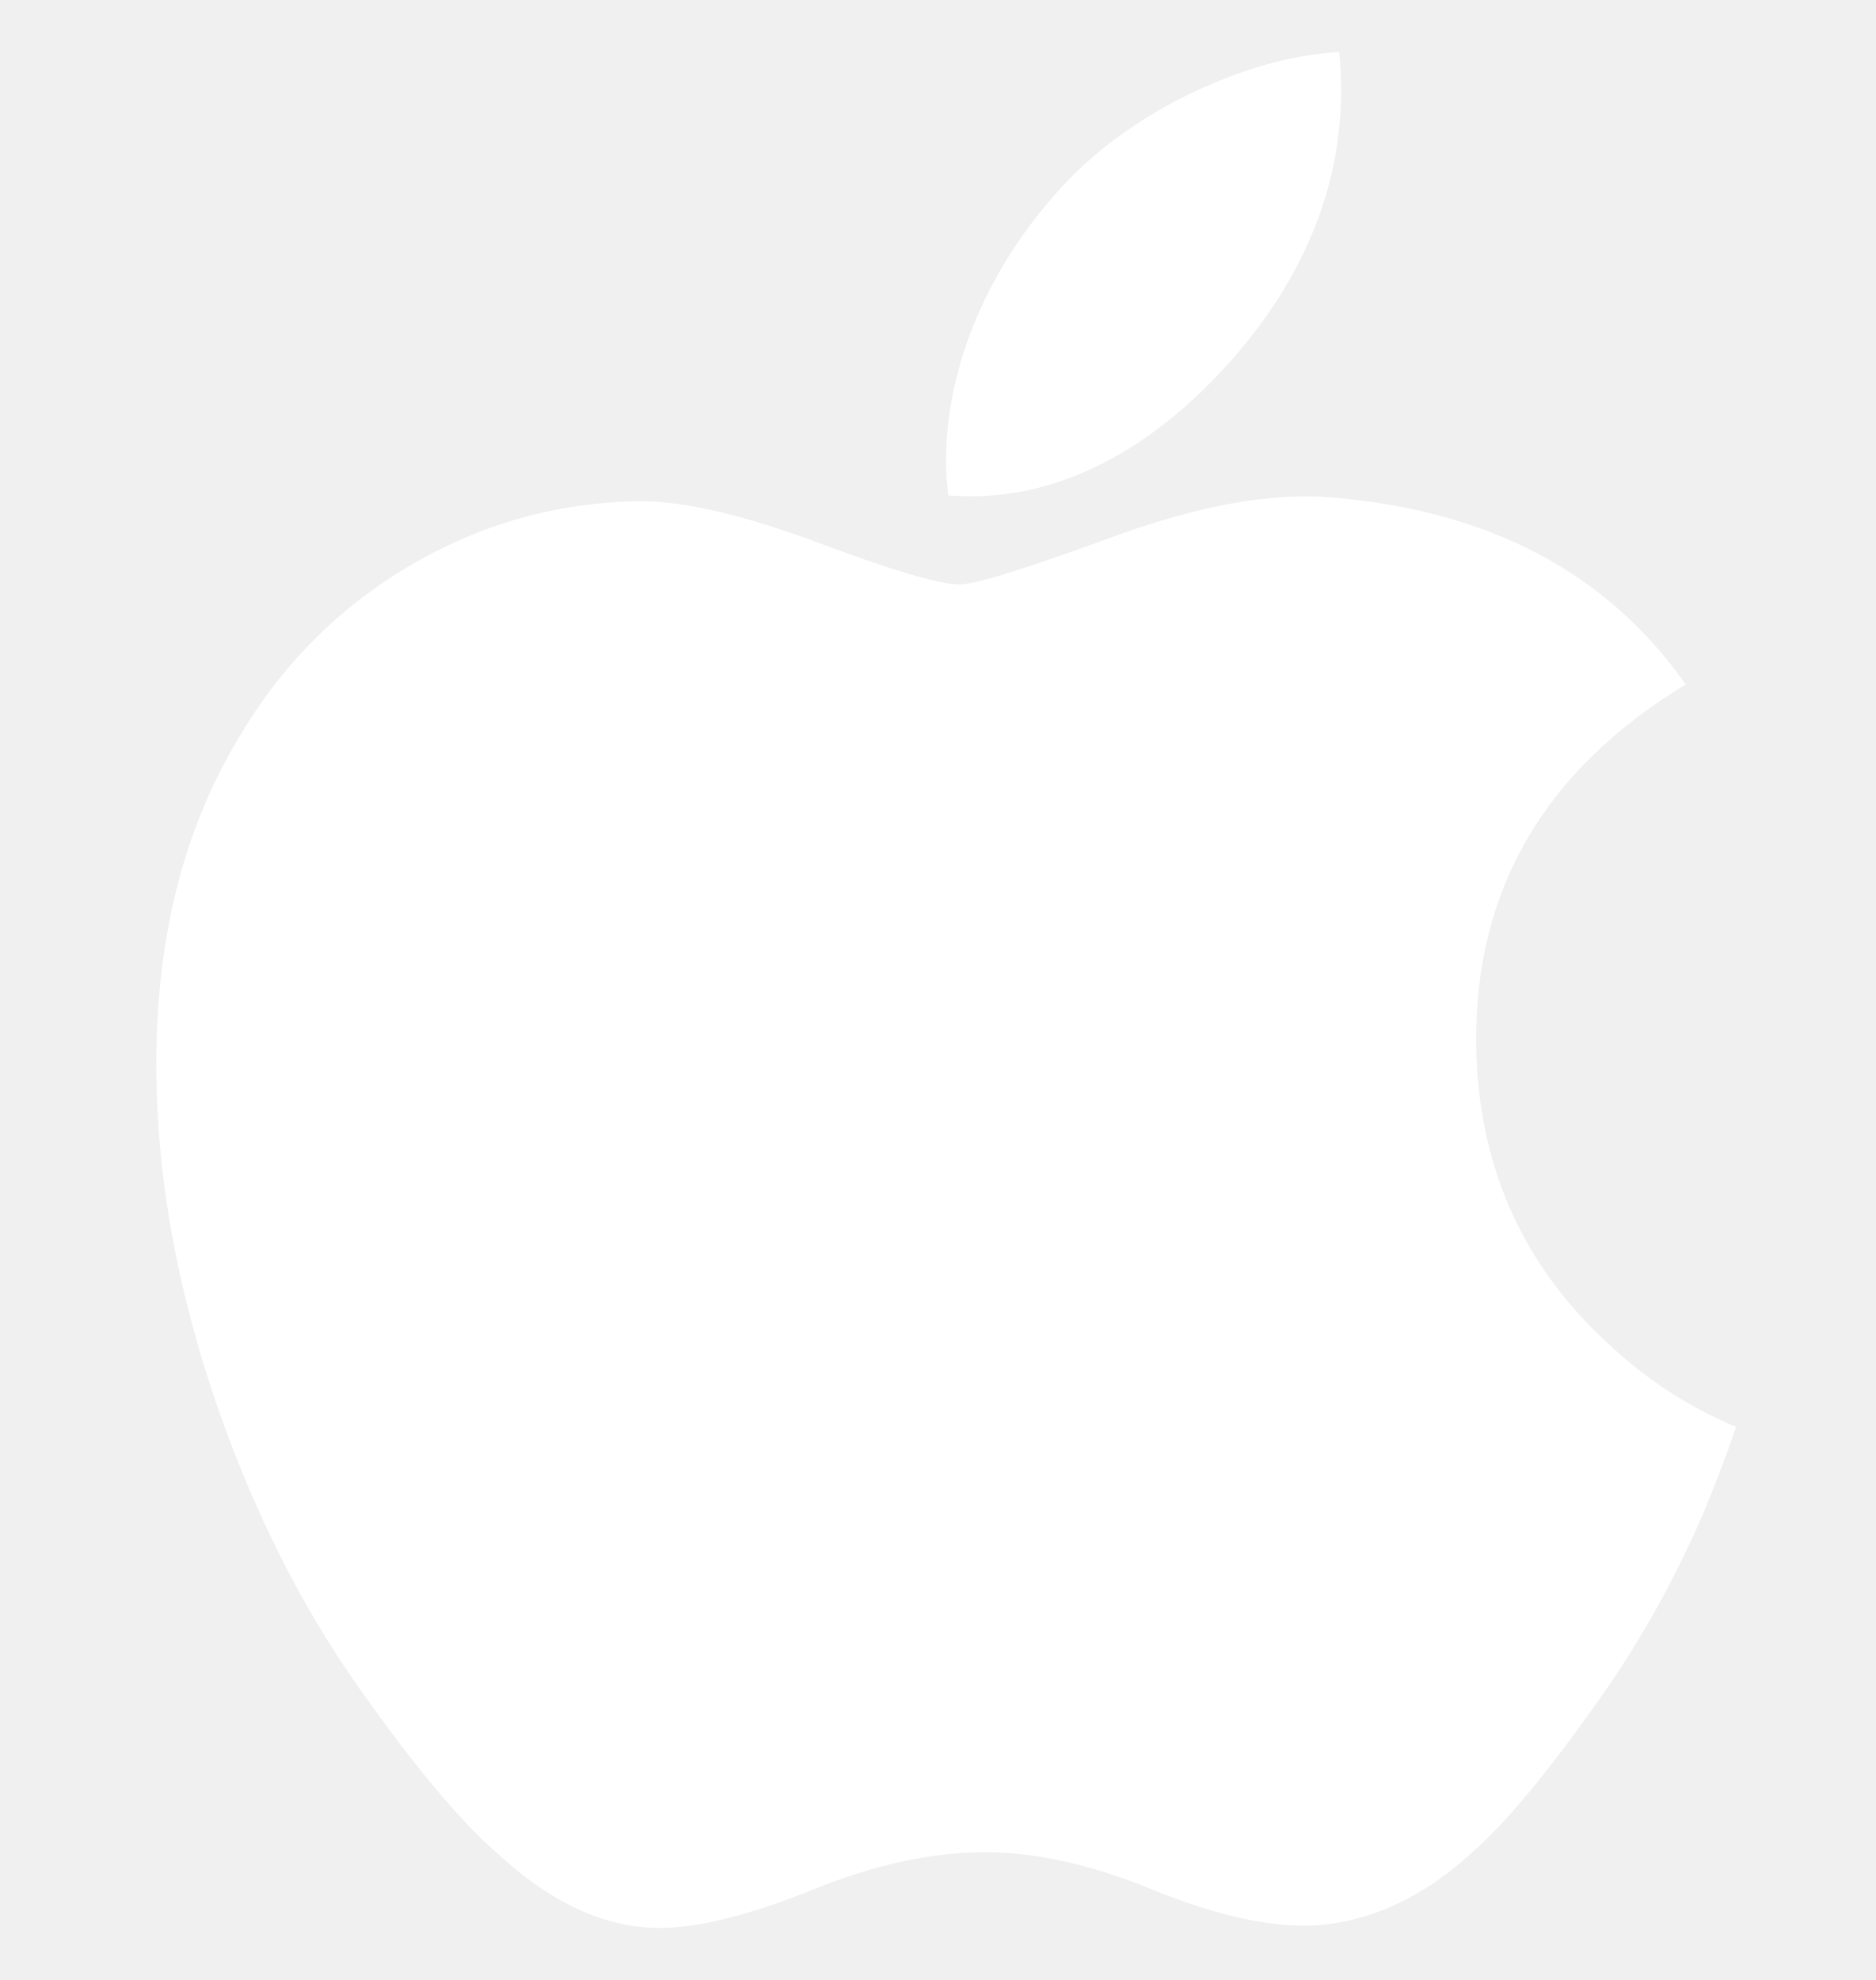
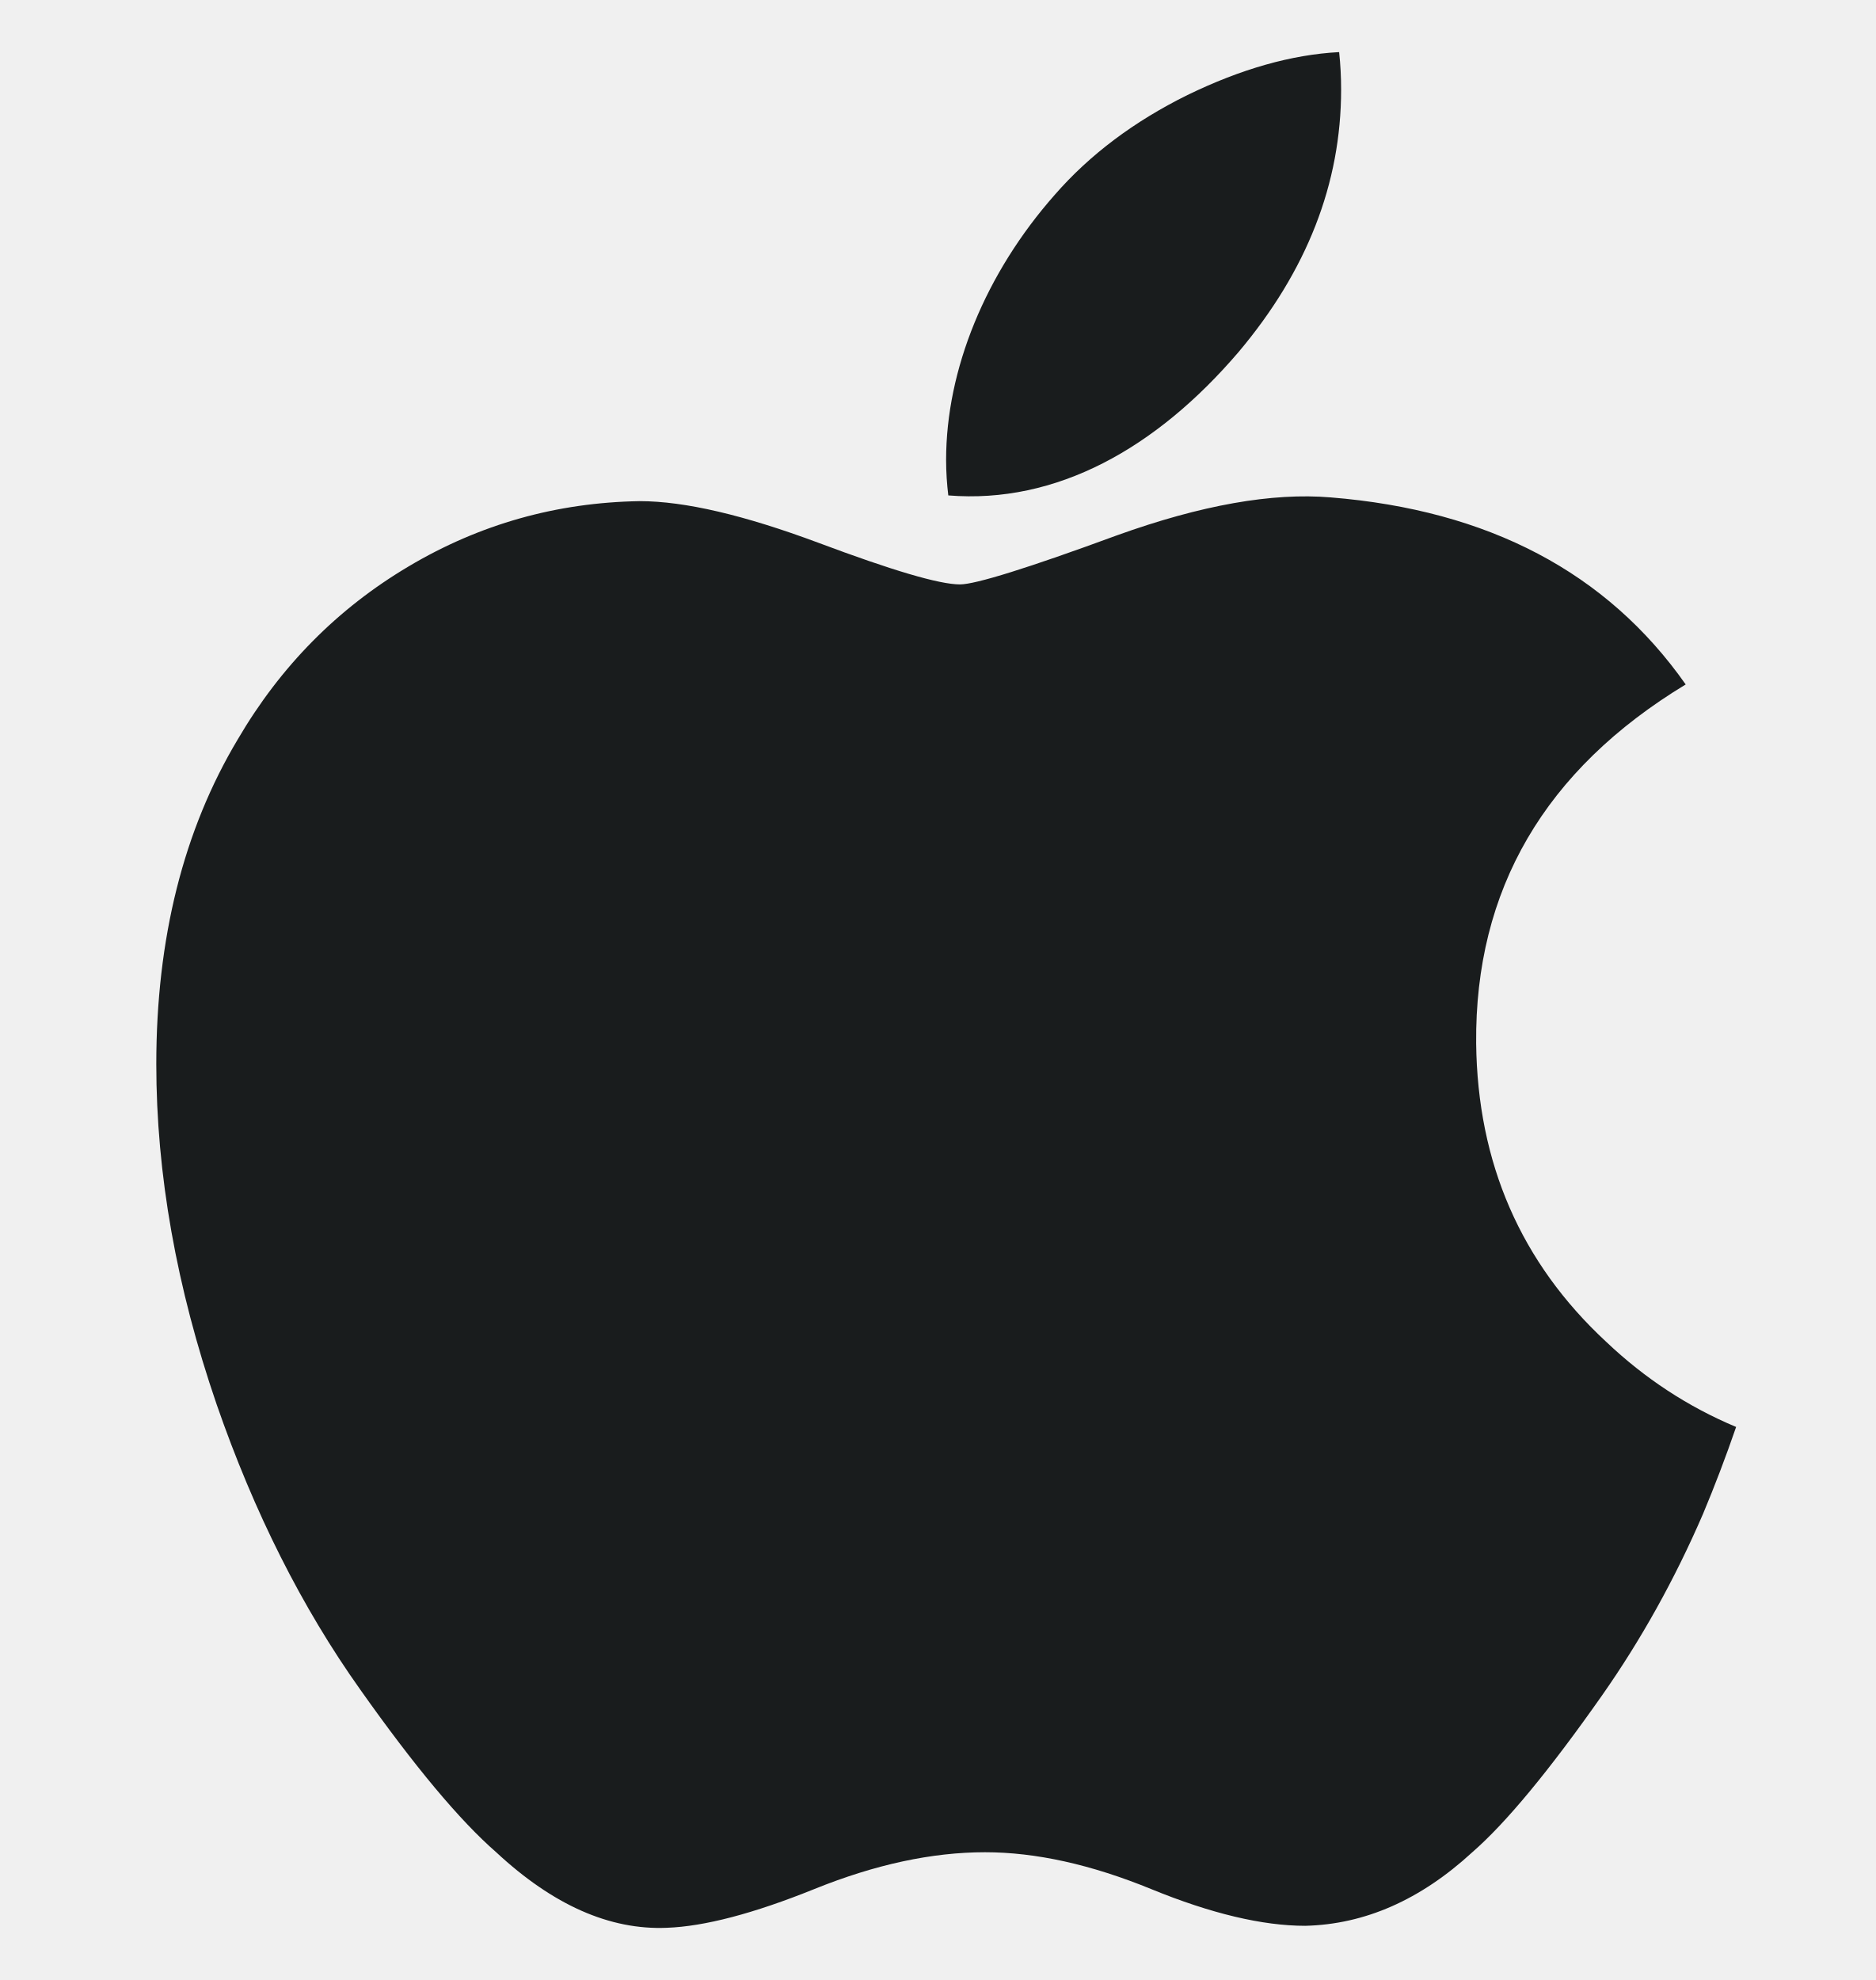
<svg xmlns="http://www.w3.org/2000/svg" width="18" height="19" viewBox="0 0 18 19" fill="none">
  <g clip-path="url(#clip0_448_353)">
-     <path d="M16.344 14.528C16.072 15.157 15.749 15.736 15.376 16.268C14.867 16.993 14.451 17.495 14.13 17.774C13.632 18.232 13.098 18.466 12.527 18.48C12.117 18.48 11.623 18.363 11.047 18.127C10.47 17.891 9.939 17.774 9.454 17.774C8.945 17.774 8.4 17.891 7.816 18.127C7.231 18.363 6.76 18.486 6.4 18.499C5.852 18.522 5.307 18.281 4.762 17.774C4.414 17.471 3.979 16.951 3.458 16.214C2.899 15.428 2.439 14.515 2.079 13.476C1.693 12.352 1.5 11.264 1.5 10.211C1.5 9.005 1.761 7.965 2.283 7.093C2.693 6.393 3.239 5.84 3.922 5.435C4.605 5.029 5.344 4.822 6.139 4.809C6.574 4.809 7.144 4.944 7.853 5.208C8.56 5.473 9.014 5.608 9.213 5.608C9.361 5.608 9.866 5.451 10.72 5.137C11.529 4.846 12.211 4.726 12.77 4.773C14.284 4.895 15.422 5.492 16.178 6.568C14.824 7.388 14.154 8.538 14.167 10.012C14.18 11.161 14.596 12.117 15.415 12.876C15.786 13.228 16.201 13.5 16.662 13.693C16.562 13.983 16.456 14.261 16.344 14.528ZM12.871 0.86C12.871 1.761 12.542 2.601 11.886 3.379C11.095 4.304 10.138 4.838 9.101 4.754C9.088 4.646 9.08 4.532 9.08 4.413C9.08 3.549 9.456 2.624 10.124 1.868C10.458 1.485 10.882 1.166 11.396 0.912C11.91 0.662 12.395 0.524 12.852 0.5C12.865 0.621 12.871 0.741 12.871 0.86V0.86Z" fill="white" />
+     <path d="M16.344 14.528C16.072 15.157 15.749 15.736 15.376 16.268C14.867 16.993 14.451 17.495 14.13 17.774C13.632 18.232 13.098 18.466 12.527 18.48C12.117 18.48 11.623 18.363 11.047 18.127C10.47 17.891 9.939 17.774 9.454 17.774C8.945 17.774 8.4 17.891 7.816 18.127C7.231 18.363 6.76 18.486 6.4 18.499C5.852 18.522 5.307 18.281 4.762 17.774C4.414 17.471 3.979 16.951 3.458 16.214C2.899 15.428 2.439 14.515 2.079 13.476C1.693 12.352 1.5 11.264 1.5 10.211C1.5 9.005 1.761 7.965 2.283 7.093C2.693 6.393 3.239 5.84 3.922 5.435C4.605 5.029 5.344 4.822 6.139 4.809C6.574 4.809 7.144 4.944 7.853 5.208C8.56 5.473 9.014 5.608 9.213 5.608C9.361 5.608 9.866 5.451 10.72 5.137C11.529 4.846 12.211 4.726 12.77 4.773C14.284 4.895 15.422 5.492 16.178 6.568C14.824 7.388 14.154 8.538 14.167 10.012C14.18 11.161 14.596 12.117 15.415 12.876C15.786 13.228 16.201 13.5 16.662 13.693C16.562 13.983 16.456 14.261 16.344 14.528ZM12.871 0.86C12.871 1.761 12.542 2.601 11.886 3.379C11.095 4.304 10.138 4.838 9.101 4.754C9.088 4.646 9.08 4.532 9.08 4.413C9.08 3.549 9.456 2.624 10.124 1.868C10.458 1.485 10.882 1.166 11.396 0.912C11.91 0.662 12.395 0.524 12.852 0.5C12.865 0.621 12.871 0.741 12.871 0.86V0.86Z" fill="#191C1D" />
  </g>
  <defs>
    <clipPath id="clip0_448_353">
-       <rect width="18" height="18" fill="white" transform="translate(0 0.5)" />
+       <rect width="18" height="18" fill="#191C1D" transform="translate(0 0.5)" />
    </clipPath>
  </defs>
</svg>
